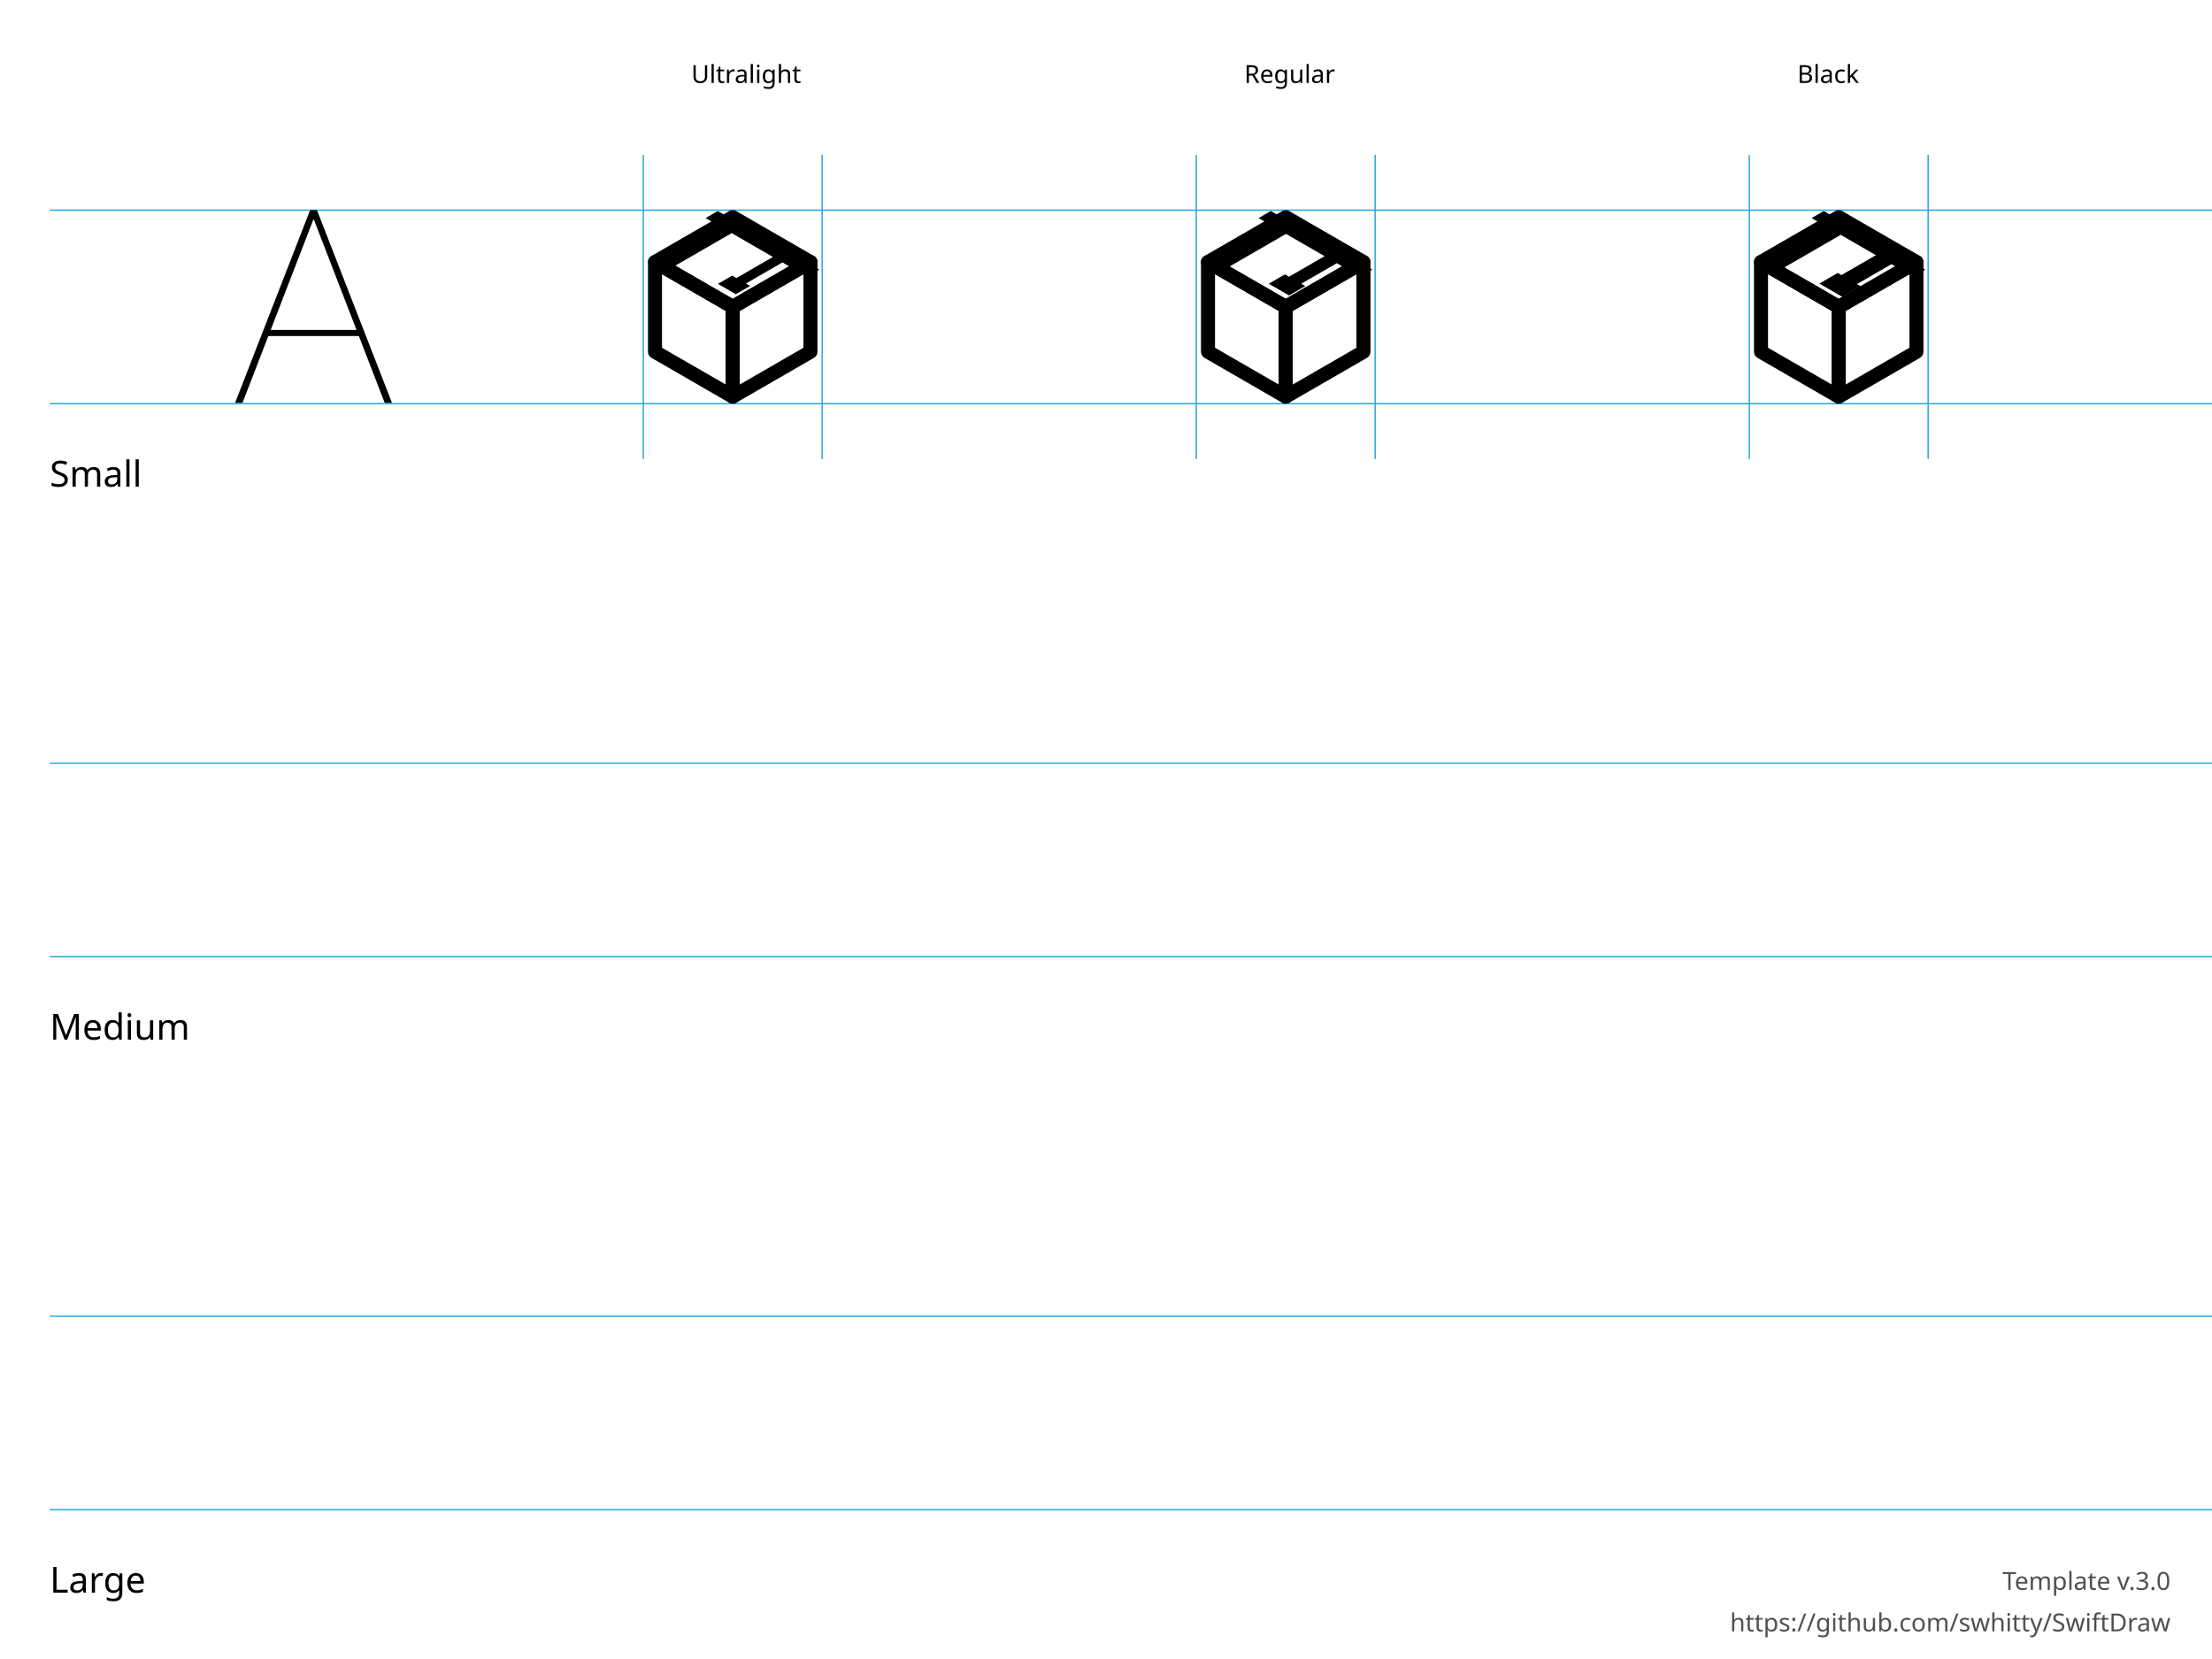
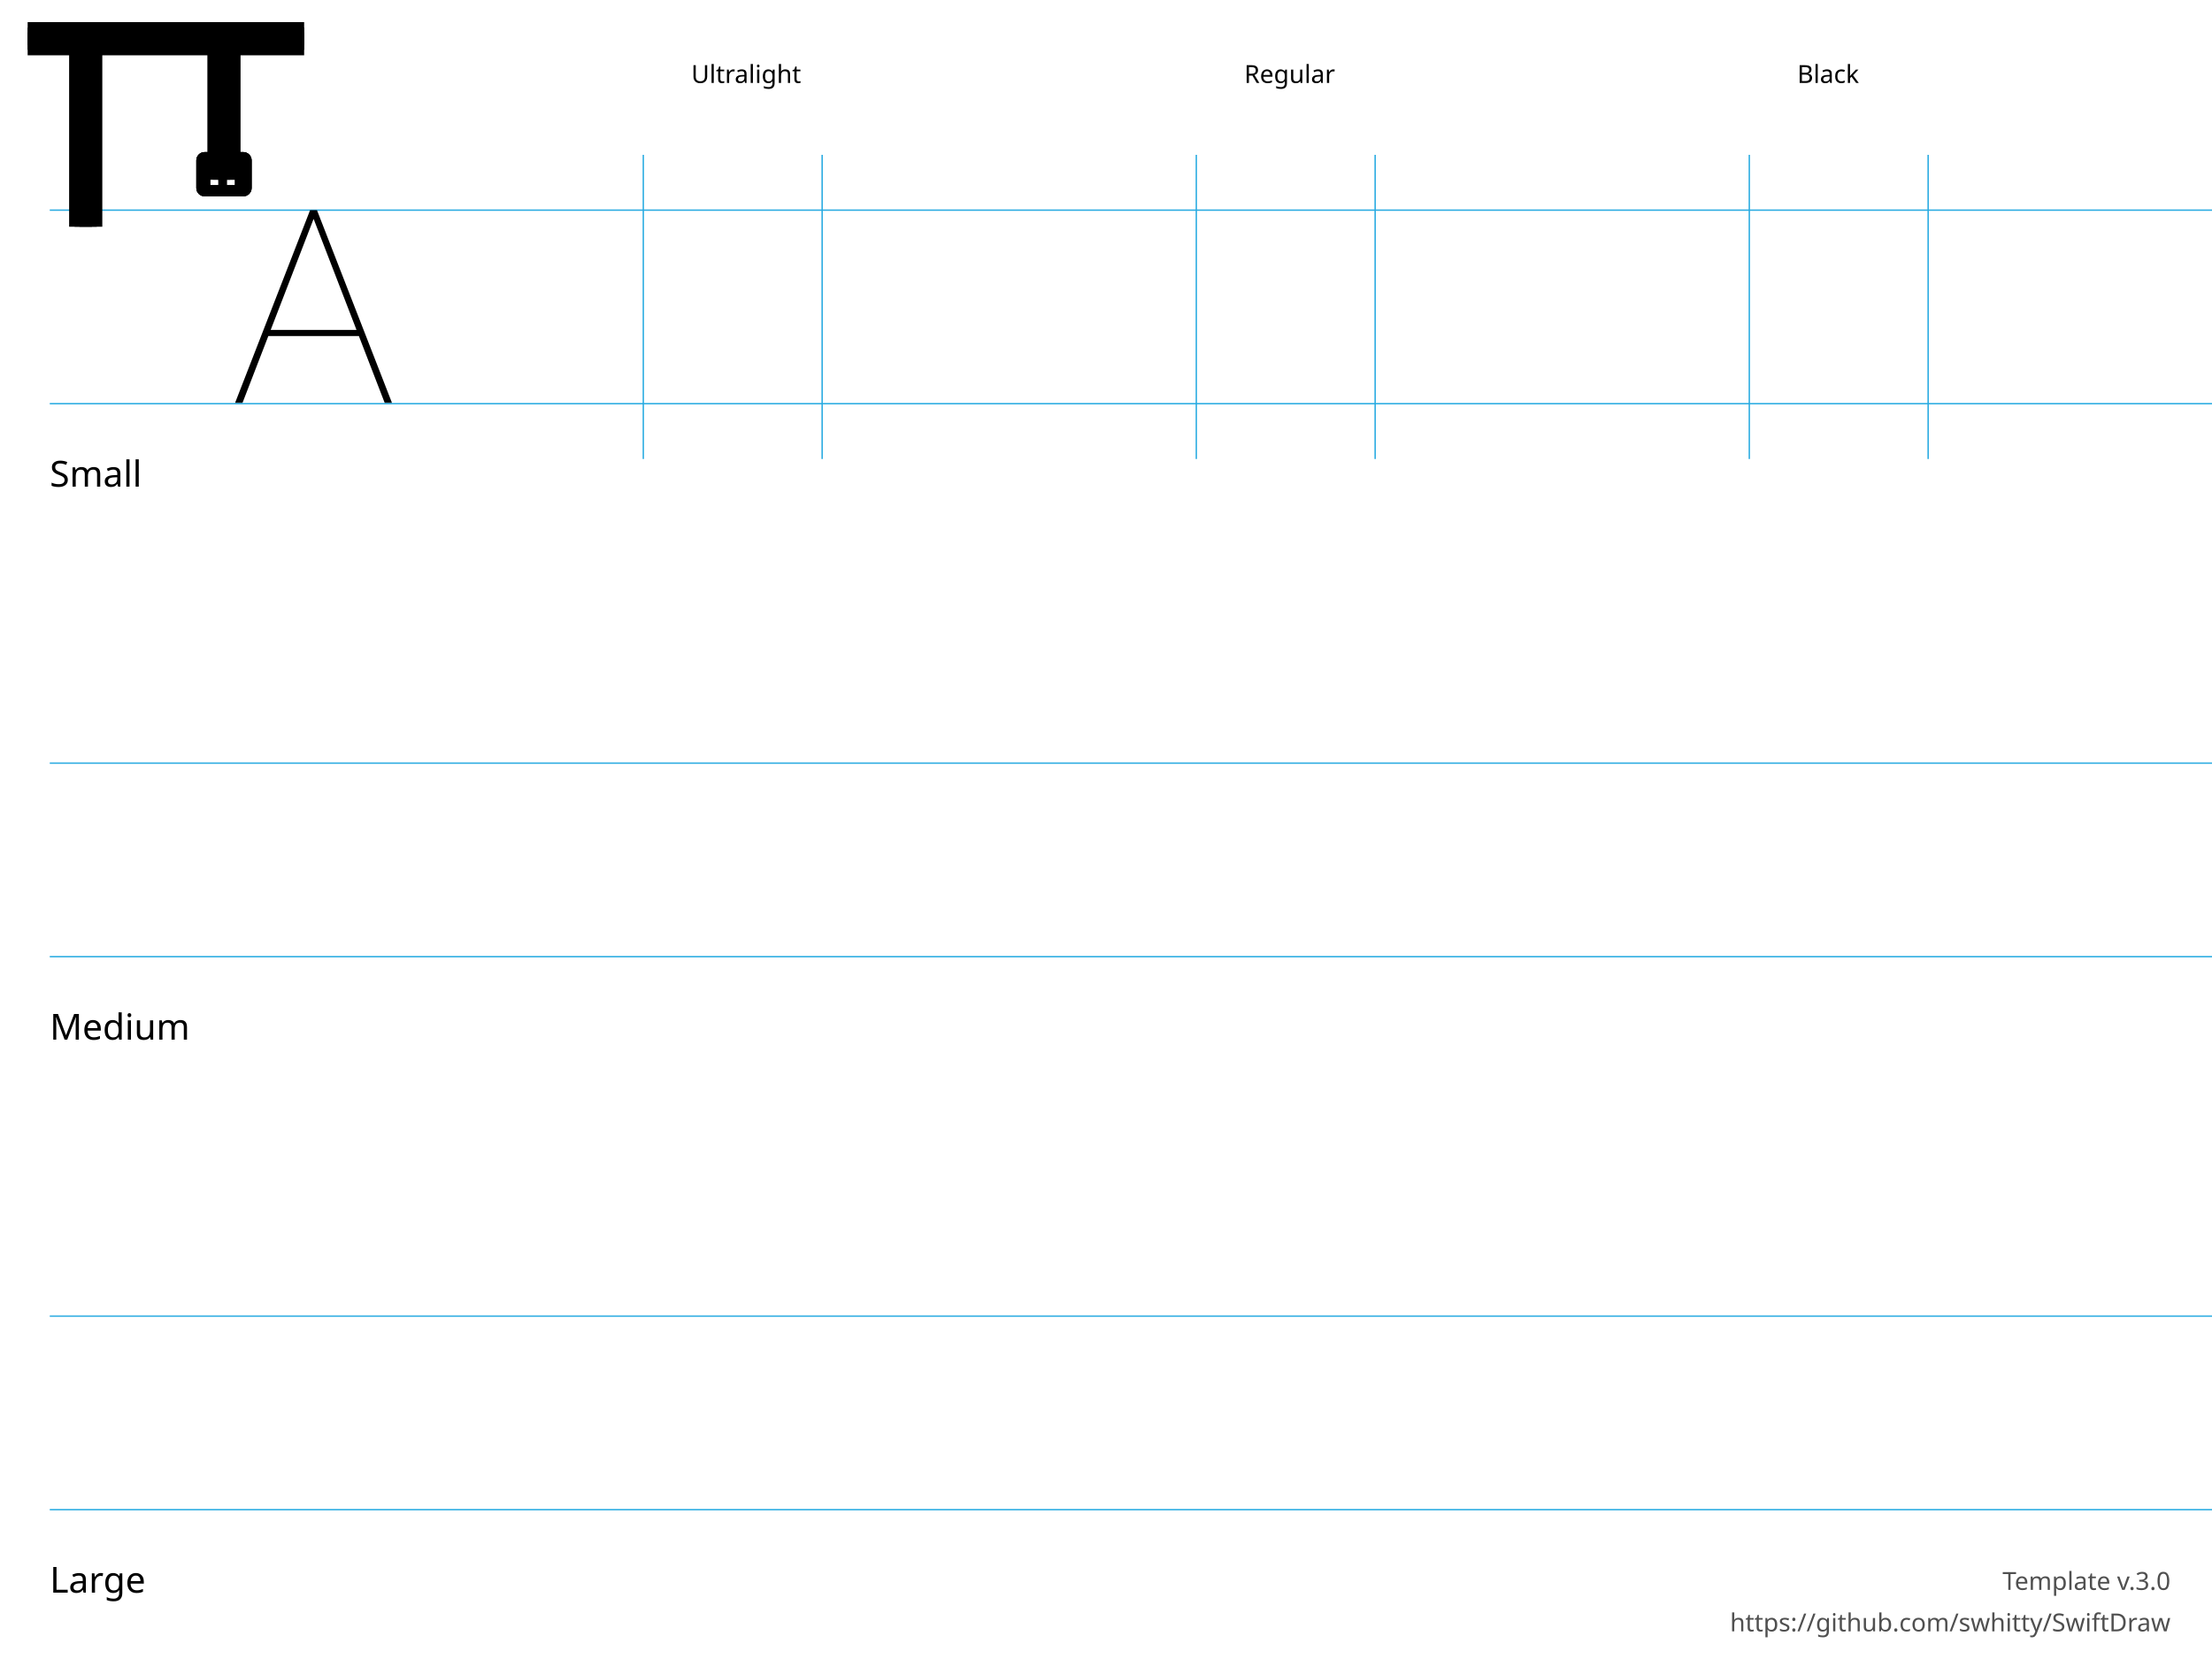
<svg xmlns="http://www.w3.org/2000/svg" height="600" width="800">
  <g id="Notes" font-family="LucidaGrande, 'Lucida Grande', sans-serif" font-size="13">
    <rect fill="white" height="600.0" width="800.0" x="0.0" y="0.0" />
    <g font-size="13">
      <text x="18.0" y="176.0">Small</text>
      <text x="18.0" y="376.0">Medium</text>
      <text x="18.0" y="576.0">Large</text>
    </g>
    <g font-size="9">
      <text x="250.0" y="30.0">Ultralight</text>
      <text x="450.0" y="30.0">Regular</text>
      <text x="650.0" y="30.0">Black</text>
      <text id="template-version" fill="#505050" text-anchor="end" x="785.0" y="575.0">Template v.3.0</text>
      <a href="https://github.com/swhitty/SwiftDraw">
        <text fill="#505050" text-anchor="end" x="785.0" y="590.0">https://github.com/swhitty/SwiftDraw</text>
      </a>
    </g>
  </g>
  <g id="Guides" stroke="rgb(39, 170, 225)" stroke-width="0.5">
    <path id="Capline-S" d="M18,76 l800,0" />
    <path id="H-reference" d="M85,145.755 L87.685,145.755 L113.369,79.287 L114.052,79.287 L114.052,76 L112.148,76 L85,145.755 Z M95.693,121.536 L130.996,121.536 L130.263,119.313 L96.474,119.313 L95.693,121.536 Z M139.15,145.755 L141.787,145.755 L114.638,76 L113.466,76 L113.466,79.287 L139.15,145.755 Z" stroke="none" transform="translate(0,0)" />
    <path id="Baseline-S" d="M18,146 l800,0" />
    <path id="left-margin-Ultralight-S" d="M232.661,56 l0,110" />
    <path id="right-margin-Ultralight-S" d="M297.339,56 l0,110" />
    <path id="left-margin-Regular-S" d="M432.661,56 l0,110" />
    <path id="right-margin-Regular-S" d="M497.339,56 l0,110" />
    <path id="left-margin-Black-S" d="M632.661,56 l0,110" />
    <path id="right-margin-Black-S" d="M697.339,56 l0,110" />
    <path id="Capline-M" d="M18,276 l800,0" />
    <path id="Baseline-M" d="M18,346 l800,0" />
    <path id="Capline-L" d="M18,476 l800,0" />
    <path id="Baseline-L" d="M18,546 l800,0" />
  </g>
  <g id="Symbols">
    <g id="Ultralight-S" transform="translate(0,0)">
-       <path d="M266.268,108.802 L238.156,92.571 C236.465,91.595 234.352,92.815 234.352,94.767 L234.352,127.229 C234.352,128.135 234.835,128.972 235.62,129.425 L263.732,145.656 C265.423,146.633 267.536,145.412 267.536,143.46 L267.536,110.998 C267.536,110.092 267.053,109.255 266.268,108.802 Z M263.732,113.194 L262.464,110.998 L262.464,143.46 L266.268,141.264 L238.156,125.033 L239.424,127.229 L239.424,94.767 L235.62,96.963 L263.732,113.194 Z" />
-       <path d="M266.268,113.194 L294.38,96.963 L290.576,94.767 L290.576,127.229 L291.844,125.033 L263.732,141.264 L267.536,143.46 L267.536,110.998 L266.268,113.194 Z M263.732,108.802 C262.947,109.255 262.464,110.092 262.464,110.998 L262.464,143.46 C262.464,145.412 264.577,146.633 266.268,145.656 L294.38,129.425 C295.165,128.972 295.648,128.135 295.648,127.229 L295.648,94.767 C295.648,92.815 293.535,91.595 291.844,92.571 L263.732,108.802 Z" />
-       <path d="M263.732,76.34 L235.62,92.571 C233.929,93.547 233.929,95.987 235.62,96.963 L263.732,113.194 C264.517,113.647 265.483,113.647 266.268,113.194 L294.38,96.963 C296.071,95.987 296.071,93.547 294.38,92.571 L266.268,76.34 C265.483,75.887 264.517,75.887 263.732,76.34 Z M266.268,80.732 L263.732,80.732 L291.844,96.963 L291.844,92.571 L263.732,108.802 L266.268,108.802 L238.156,92.571 L238.156,96.963 L266.268,80.732 Z" />
-       <path d="M259.592,76.320 L296.317,97.523 L291.910,100.068 L255.185,78.864 Z M261.178,82.325 L264.616,84.309 L241.846,97.456 L238.409,95.471 Z M279.541,92.927 L282.978,94.911 L266.452,104.453 L263.015,102.468 Z M264.819,99.666 L271.306,103.411 L266.116,106.407 L259.630,102.662 Z" />
+       <path d="M10,11.75h100v4.5H10Z M28.75,16.25h4.5v65.75H28.75Z M78.75,16.25h4.5v48.75H78.75Z" />
+       <path fill-rule="evenodd" clip-rule="evenodd" d="M74,55 H88 A3,3 0 0 1 91,58 V68 A3,3 0 0 1 88,71 H74 A3,3 0 0 1 71,68 V58 A3,3 0 0 1 74,55 Z M76,59h3v8h-3Z M82,59h3v8h-3Z" />
+       <path d="M16,14a2,2 0 1 0 4,0a2,2 0 1 0 -4,0Z M100,14a2,2 0 1 0 4,0a2,2 0 1 0 -4,0Z" />
    </g>
    <g id="Regular-S" transform="translate(0,0)">
-       <path d="M466.268,108.802 L438.156,92.571 C436.465,91.595 434.352,92.815 434.352,94.767 L434.352,127.229 C434.352,128.135 434.835,128.972 435.62,129.425 L463.732,145.656 C465.423,146.633 467.536,145.412 467.536,143.46 L467.536,110.998 C467.536,110.092 467.053,109.255 466.268,108.802 Z M463.732,113.194 L462.464,110.998 L462.464,143.46 L466.268,141.264 L438.156,125.033 L439.424,127.229 L439.424,94.767 L435.62,96.963 L463.732,113.194 Z" />
-       <path d="M466.268,113.194 L494.38,96.963 L490.576,94.767 L490.576,127.229 L491.844,125.033 L463.732,141.264 L467.536,143.46 L467.536,110.998 L466.268,113.194 Z M463.732,108.802 C462.947,109.255 462.464,110.092 462.464,110.998 L462.464,143.46 C462.464,145.412 464.577,146.633 466.268,145.656 L494.38,129.425 C495.165,128.972 495.648,128.135 495.648,127.229 L495.648,94.767 C495.648,92.815 493.535,91.595 491.844,92.571 L463.732,108.802 Z" />
-       <path d="M463.732,76.34 L435.62,92.571 C433.929,93.547 433.929,95.987 435.62,96.963 L463.732,113.194 C464.517,113.647 465.483,113.647 466.268,113.194 L494.38,96.963 C496.071,95.987 496.071,93.547 494.38,92.571 L466.268,76.34 C465.483,75.887 464.517,75.887 463.732,76.34 Z M466.268,80.732 L463.732,80.732 L491.844,96.963 L491.844,92.571 L463.732,108.802 L466.268,108.802 L438.156,92.571 L438.156,96.963 L466.268,80.732 Z" />
-       <path d="M459.592,76.320 L496.317,97.523 L491.910,100.068 L455.185,78.864 Z M460.693,82.045 L465.100,84.589 L442.331,97.736 L437.924,95.191 Z M479.056,92.647 L483.463,95.191 L466.937,104.733 L462.530,102.188 Z M464.733,99.220 L472.078,103.461 L466.202,106.853 L458.857,102.612 Z" />
+       <path d="M10,10h100v8H10Z M27,18h8v64H27Z M77,18h8v47H77Z" />
+       <path fill-rule="evenodd" clip-rule="evenodd" d="M74,55 H88 A3,3 0 0 1 91,58 V68 A3,3 0 0 1 88,71 H74 A3,3 0 0 1 71,68 V58 A3,3 0 0 1 74,55 Z M76,59h3v8h-3Z M82,59h3v8h-3Z" />
+       <path d="M16,14a2,2 0 1 0 4,0a2,2 0 1 0 -4,0Z M100,14a2,2 0 1 0 4,0a2,2 0 1 0 -4,0Z" />
    </g>
    <g id="Black-S" transform="translate(0,0)">
-       <path d="M666.268,108.802 L638.156,92.571 C636.465,91.595 634.352,92.815 634.352,94.767 L634.352,127.229 C634.352,128.135 634.835,128.972 635.62,129.425 L663.732,145.656 C665.423,146.633 667.536,145.412 667.536,143.46 L667.536,110.998 C667.536,110.092 667.053,109.255 666.268,108.802 Z M663.732,113.194 L662.464,110.998 L662.464,143.46 L666.268,141.264 L638.156,125.033 L639.424,127.229 L639.424,94.767 L635.62,96.963 L663.732,113.194 Z" />
-       <path d="M666.268,113.194 L694.38,96.963 L690.576,94.767 L690.576,127.229 L691.844,125.033 L663.732,141.264 L667.536,143.46 L667.536,110.998 L666.268,113.194 Z M663.732,108.802 C662.947,109.255 662.464,110.092 662.464,110.998 L662.464,143.46 C662.464,145.412 664.577,146.633 666.268,145.656 L694.38,129.425 C695.165,128.972 695.648,128.135 695.648,127.229 L695.648,94.767 C695.648,92.815 693.535,91.595 691.844,92.571 L663.732,108.802 Z" />
-       <path d="M663.732,76.34 L635.62,92.571 C633.929,93.547 633.929,95.987 635.62,96.963 L663.732,113.194 C664.517,113.647 665.483,113.647 666.268,113.194 L694.38,96.963 C696.071,95.987 696.071,93.547 694.38,92.571 L666.268,76.34 C665.483,75.887 664.517,75.887 663.732,76.34 Z M666.268,80.732 L663.732,80.732 L691.844,96.963 L691.844,92.571 L663.732,108.802 L666.268,108.802 L638.156,92.571 L638.156,96.963 L666.268,80.732 Z" />
-       <path d="M659.592,76.320 L696.317,97.523 L691.910,100.068 L655.185,78.864 Z M660.077,81.688 L665.717,84.945 L642.948,98.092 L637.307,94.835 Z M678.439,92.290 L684.080,95.547 L667.554,105.089 L661.913,101.832 Z M664.637,98.718 L672.947,103.516 L666.299,107.355 L657.989,102.557 Z" />
+       <path d="M10,8h100v12H10Z M25,20h12v62H25Z M75,20h12v45H75Z" />
+       <path fill-rule="evenodd" clip-rule="evenodd" d="M74,55 H88 A3,3 0 0 1 91,58 V68 A3,3 0 0 1 88,71 H74 A3,3 0 0 1 71,68 V58 A3,3 0 0 1 74,55 Z M76,59h3v8h-3Z M82,59h3v8h-3Z" />
+       <path d="M16,14a2,2 0 1 0 4,0a2,2 0 1 0 -4,0Z M100,14a2,2 0 1 0 4,0a2,2 0 1 0 -4,0Z" />
    </g>
  </g>
</svg>
